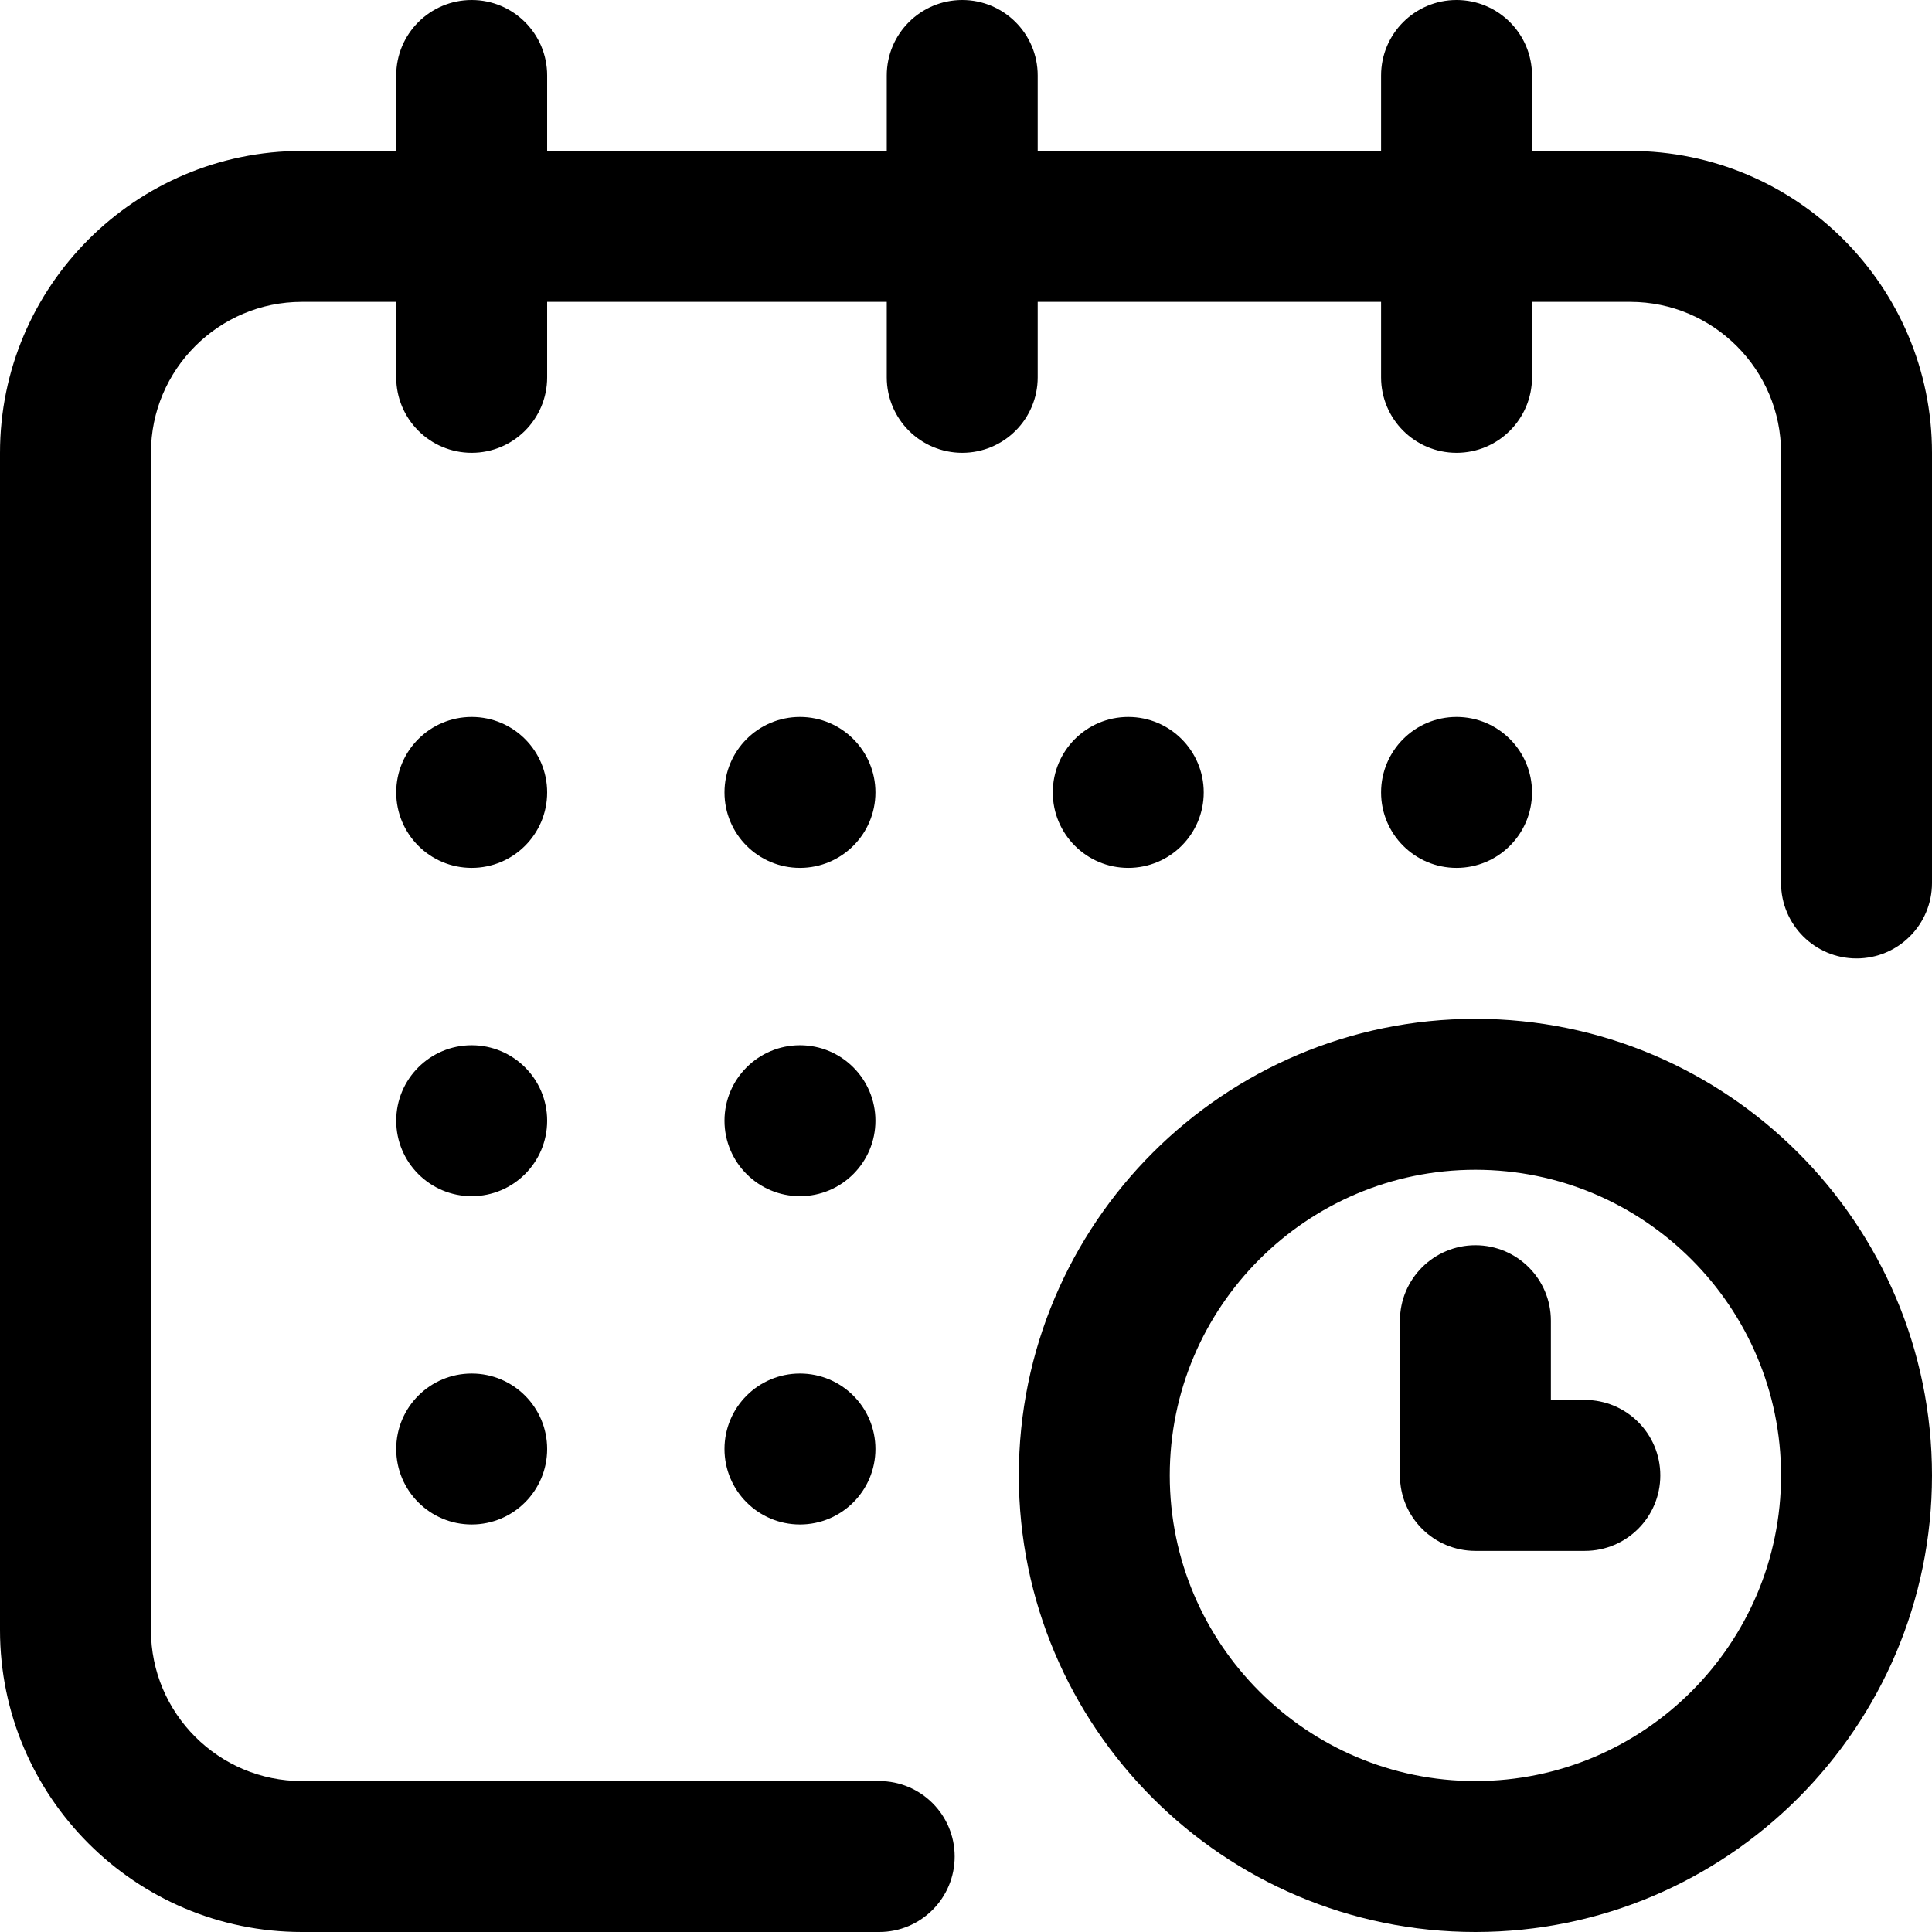
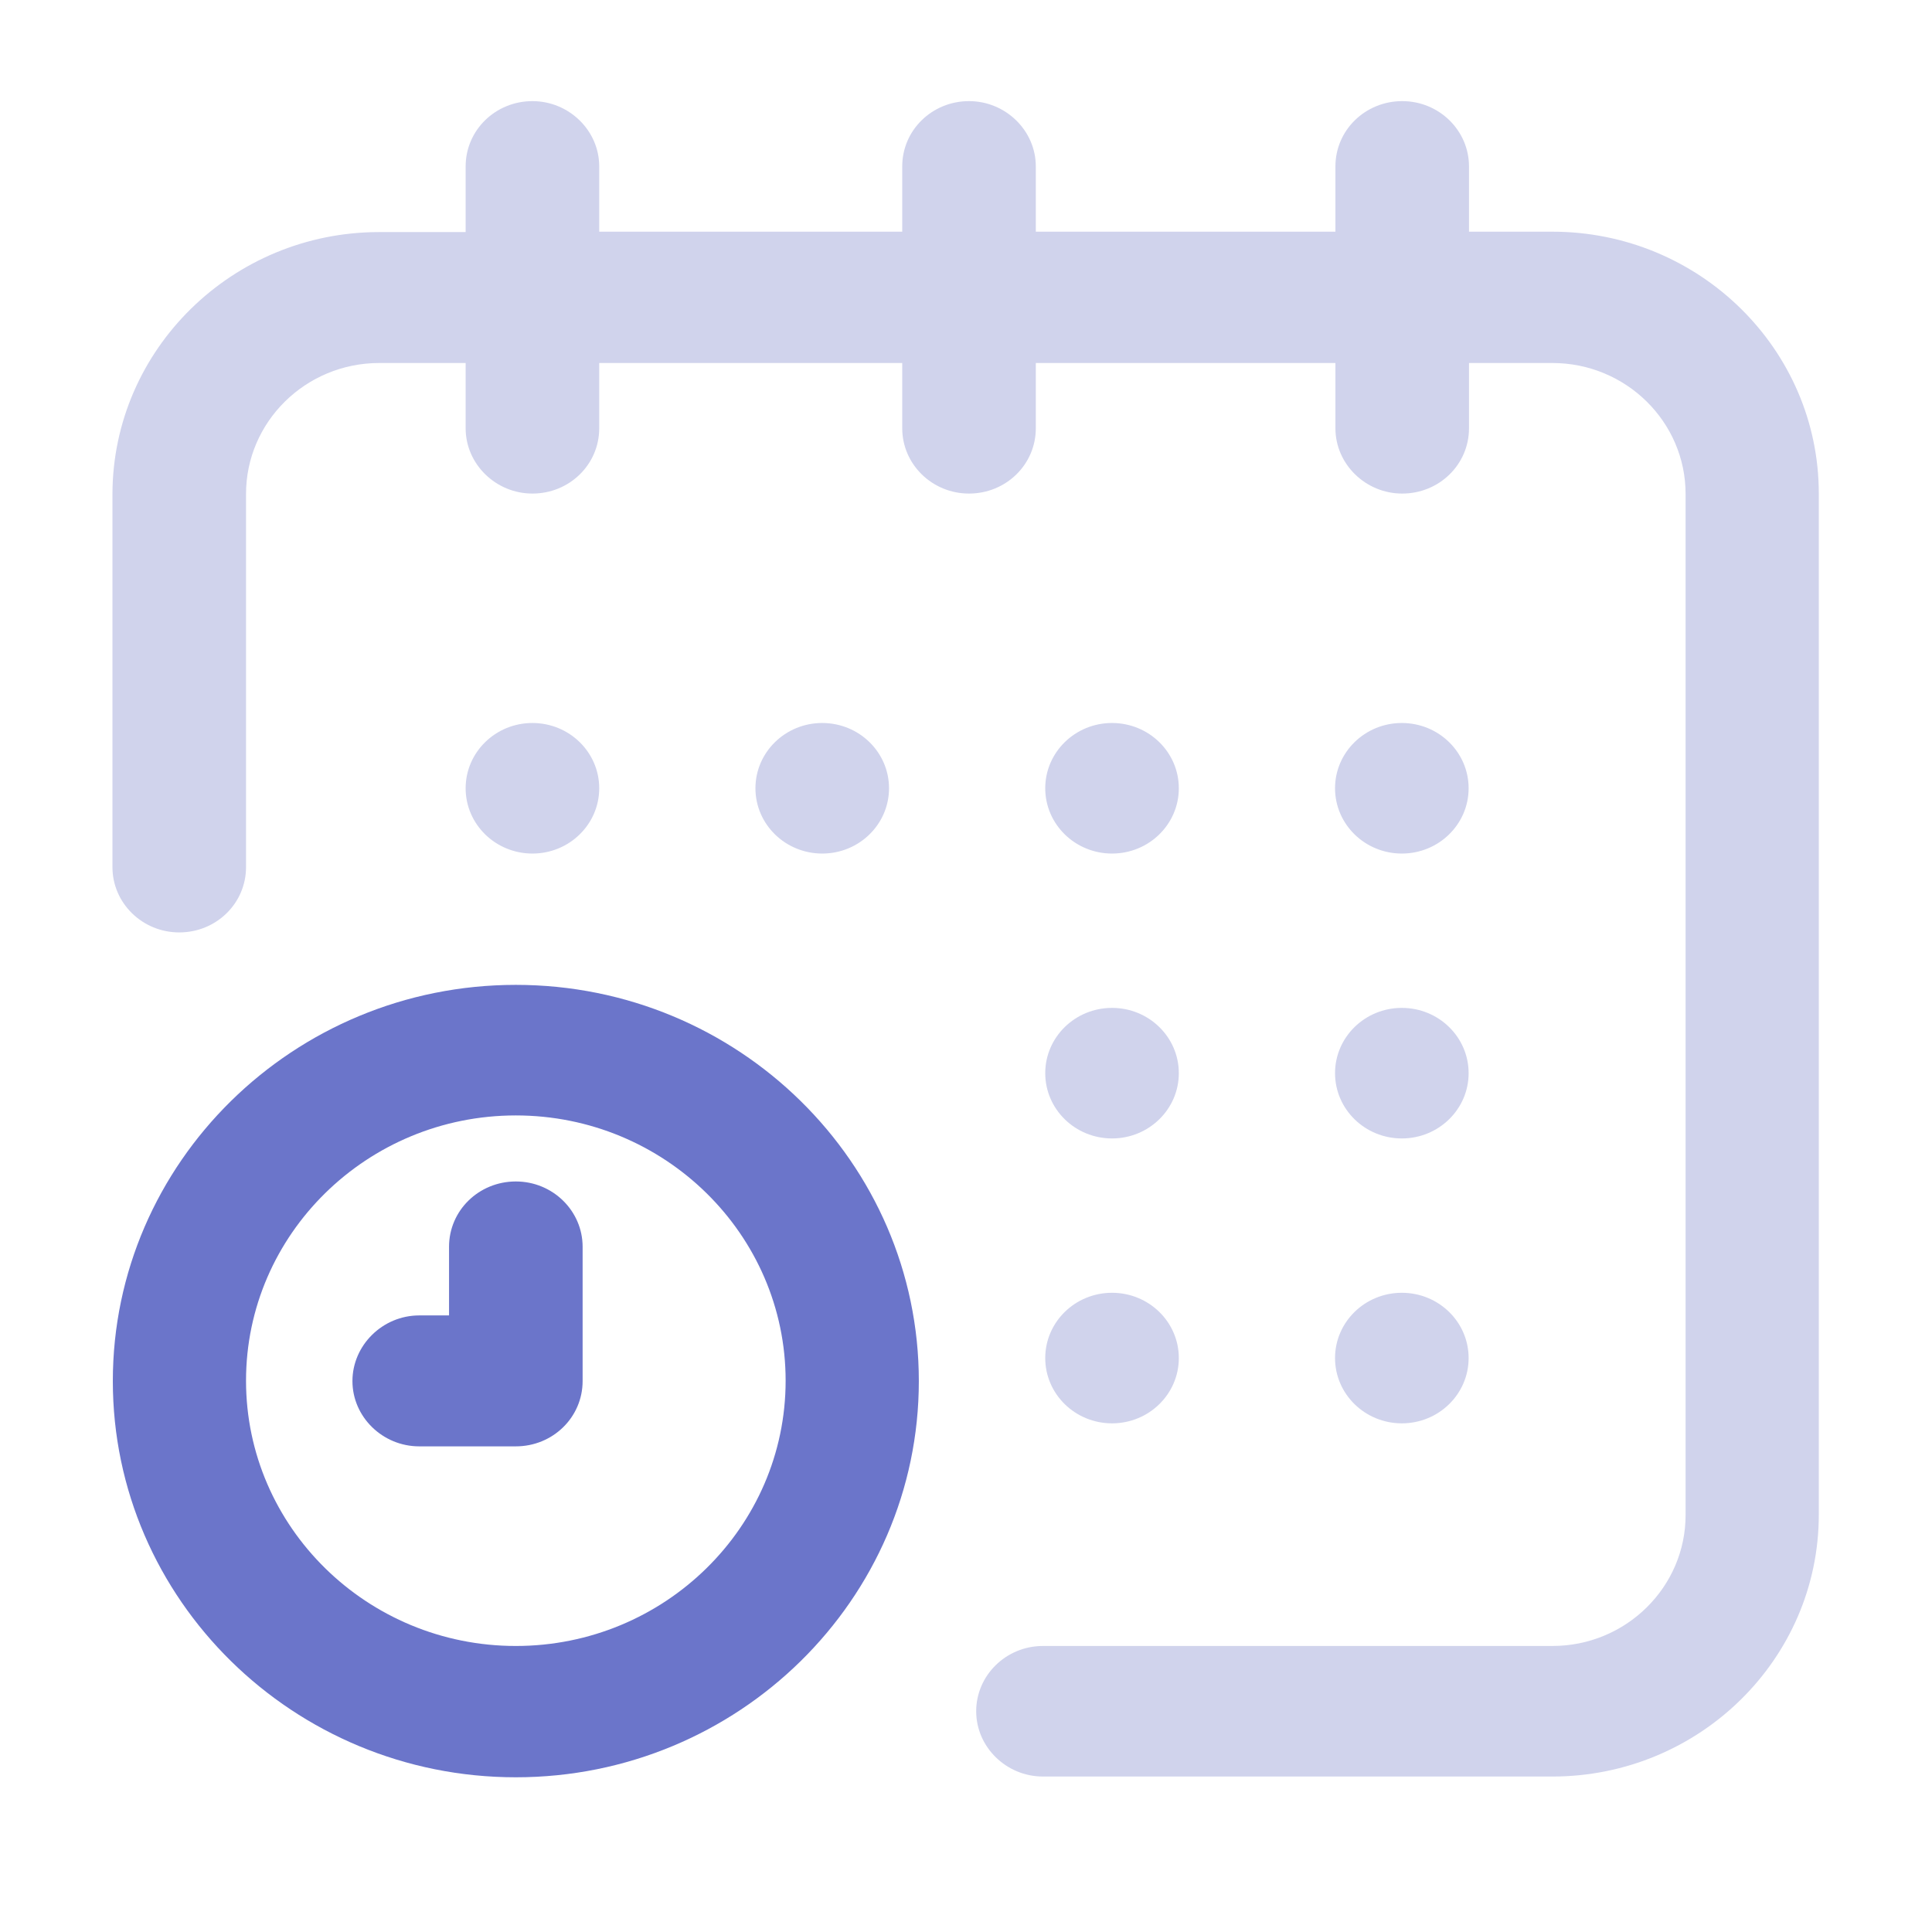
<svg xmlns="http://www.w3.org/2000/svg" version="1.1" id="Capa_1" x="0px" y="0px" viewBox="0 0 512 512" style="enable-background:new 0 0 512 512;" xml:space="preserve">
+   <style type="text/css">
+ 	.st0{fill:#D0D3EC;}
+ 	.st1{fill:#6B75CA;}
+ </style>
  <g>
    <g>
      <g>
-         <circle cx="386" cy="210" r="20" />
-         <path d="M432,40h-26V20c0-11.046-8.954-20-20-20c-11.046,0-20,8.954-20,20v20h-91V20c0-11.046-8.954-20-20-20     c-11.046,0-20,8.954-20,20v20h-90V20c0-11.046-8.954-20-20-20s-20,8.954-20,20v20H80C35.888,40,0,75.888,0,120v312     c0,44.112,35.888,80,80,80h153c11.046,0,20-8.954,20-20c0-11.046-8.954-20-20-20H80c-22.056,0-40-17.944-40-40V120     c0-22.056,17.944-40,40-40h25v20c0,11.046,8.954,20,20,20s20-8.954,20-20V80h90v20c0,11.046,8.954,20,20,20s20-8.954,20-20V80h91     v20c0,11.046,8.954,20,20,20c11.046,0,20-8.954,20-20V80h26c22.056,0,40,17.944,40,40v114c0,11.046,8.954,20,20,20     c11.046,0,20-8.954,20-20V120C512,75.888,476.112,40,432,40z" />
-         <path d="M391,270c-66.72,0-121,54.28-121,121s54.28,121,121,121s121-54.28,121-121S457.72,270,391,270z M391,472     c-44.663,0-81-36.336-81-81s36.337-81,81-81c44.663,0,81,36.336,81,81S435.663,472,391,472z" />
-         <path d="M420,371h-9v-21c0-11.046-8.954-20-20-20c-11.046,0-20,8.954-20,20v41c0,11.046,8.954,20,20,20h29     c11.046,0,20-8.954,20-20C440,379.954,431.046,371,420,371z" />
-         <circle cx="299" cy="210" r="20" />
-         <circle cx="212" cy="297" r="20" />
-         <circle cx="125" cy="210" r="20" />
-         <circle cx="125" cy="297" r="20" />
-         <circle cx="125" cy="384" r="20" />
-         <circle cx="212" cy="384" r="20" />
-         <circle cx="212" cy="210" r="20" />
+         <ellipse class="st0" cx="141.1" cy="208.9" rx="17.7" ry="17.3" />
+         <path class="st0" d="M100.5,61.5h22.9V44.1c0-9.6,7.9-17.3,17.7-17.3c9.7,0,17.7,7.8,17.7,17.3v17.3h80.3V44.1     c0-9.6,7.9-17.3,17.7-17.3c9.7,0,17.7,7.8,17.7,17.3v17.3h79.4V44.1c0-9.6,7.9-17.3,17.7-17.3s17.7,7.8,17.7,17.3v17.3h22.1     c38.9,0,70.6,31.1,70.6,69.4v270.6c0,38.3-31.7,69.4-70.6,69.4h-135c-9.7,0-17.7-7.8-17.7-17.3s7.9-17.3,17.7-17.3h135     c19.5,0,35.3-15.6,35.3-34.7V130.9c0-19.1-15.8-34.7-35.3-34.7h-22.1v17.3c0,9.6-7.9,17.3-17.7,17.3c-9.7,0-17.7-7.8-17.7-17.3     V96.2h-79.4v17.3c0,9.6-7.9,17.3-17.7,17.3s-17.7-7.8-17.7-17.3V96.2h-80.3v17.3c0,9.6-7.9,17.3-17.7,17.3     c-9.7,0-17.7-7.8-17.7-17.3V96.2h-22.9c-19.5,0-35.3,15.6-35.3,34.7v98.9c0,9.6-7.9,17.3-17.7,17.3s-17.7-7.8-17.7-17.3v-98.9     C29.9,92.6,61.6,61.5,100.5,61.5z" />
+         <path class="st1" d="M136.7,261c58.9,0,106.8,47.1,106.8,105s-47.9,105-106.8,105s-106.8-47.1-106.8-105S77.8,261,136.7,261z      M136.7,436.2c39.4,0,71.5-31.5,71.5-70.3s-32.1-70.3-71.5-70.3s-71.5,31.5-71.5,70.3S97.3,436.2,136.7,436.2z" />
+         <path class="st1" d="M111.1,348.6h7.9v-18.2c0-9.6,7.9-17.3,17.7-17.3s17.7,7.8,17.7,17.3v35.6c0,9.6-7.9,17.3-17.7,17.3h-25.6     c-9.7,0-17.7-7.8-17.7-17.3S101.4,348.6,111.1,348.6z" />
+         <ellipse class="st0" cx="217.9" cy="208.9" rx="17.7" ry="17.3" />
+         <ellipse class="st0" cx="294.7" cy="284.4" rx="17.7" ry="17.3" />
+         <ellipse class="st0" cx="371.5" cy="208.9" rx="17.7" ry="17.3" />
+         <ellipse class="st0" cx="371.5" cy="284.4" rx="17.7" ry="17.3" />
+         <ellipse class="st0" cx="371.5" cy="359.9" rx="17.7" ry="17.3" />
+         <ellipse class="st0" cx="294.7" cy="359.9" rx="17.7" ry="17.3" />
+         <ellipse class="st0" cx="294.7" cy="208.9" rx="17.7" ry="17.3" />
      </g>
    </g>
  </g>
-   <g>
- </g>
-   <g>
- </g>
-   <g>
- </g>
-   <g>
- </g>
-   <g>
- </g>
-   <g>
- </g>
-   <g>
- </g>
-   <g>
- </g>
-   <g>
- </g>
-   <g>
- </g>
-   <g>
- </g>
-   <g>
- </g>
-   <g>
- </g>
-   <g>
- </g>
-   <g>
- </g>
</svg>
